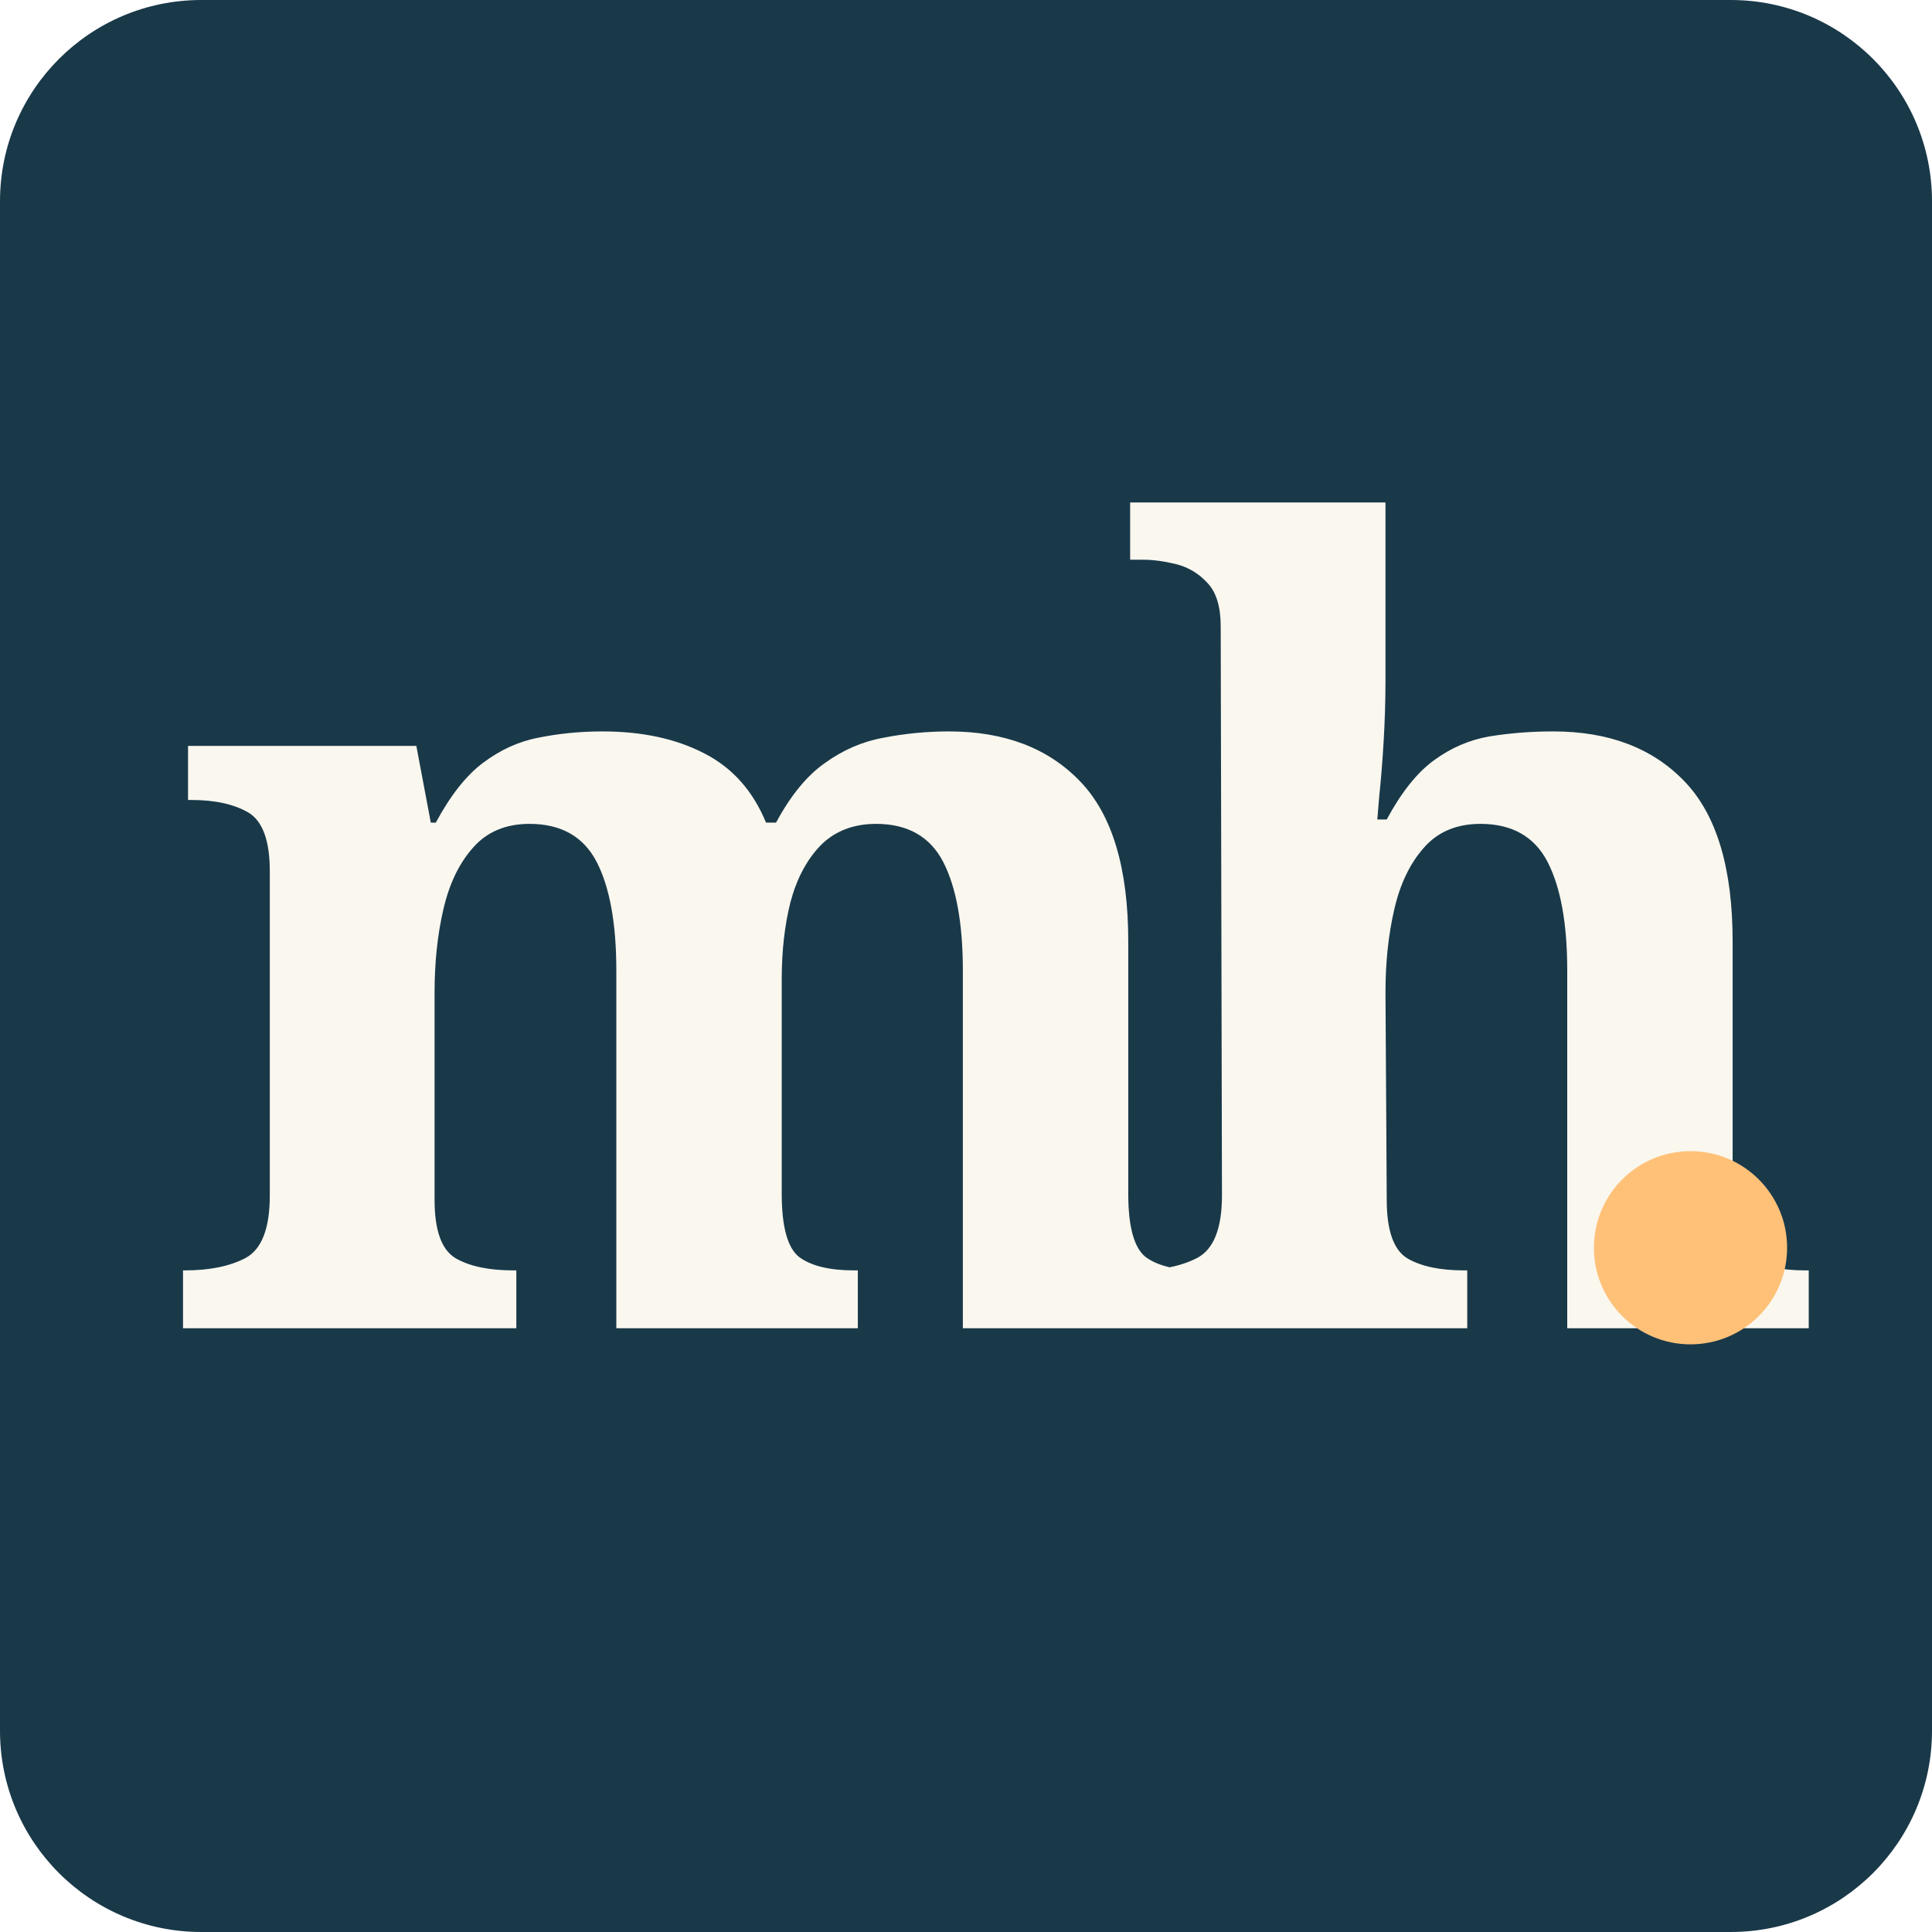
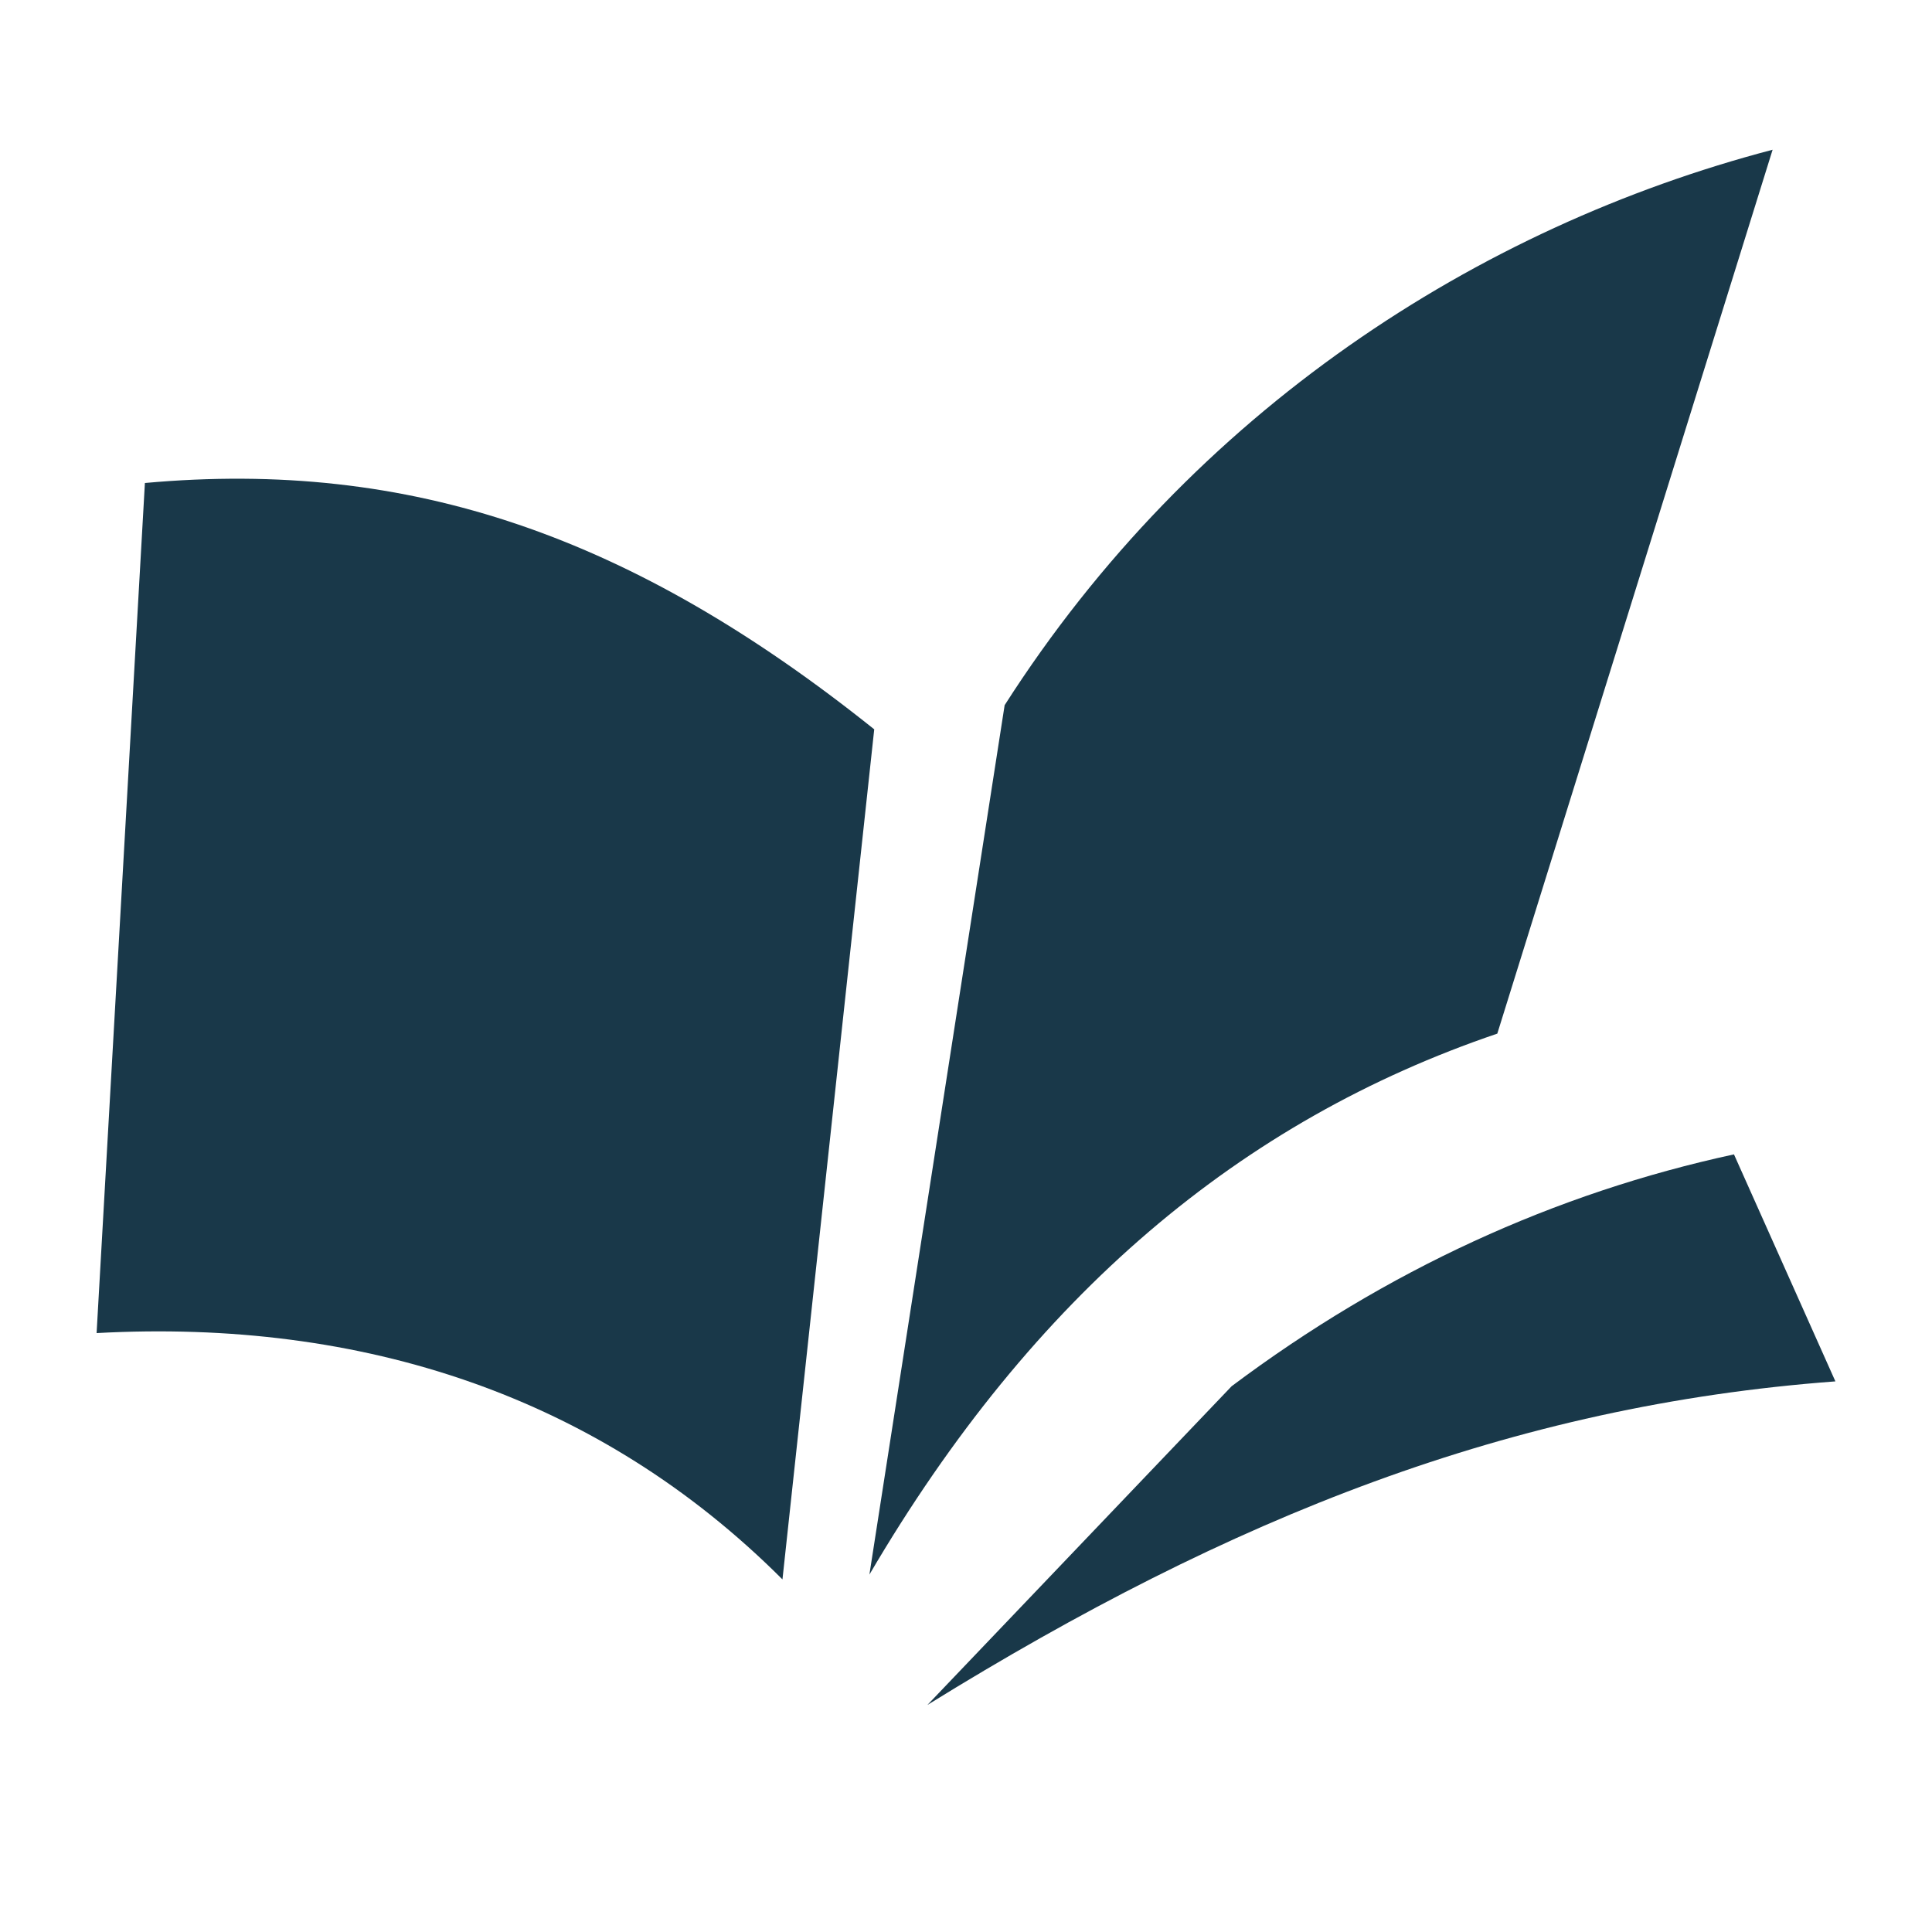
- <svg xmlns="http://www.w3.org/2000/svg" viewBox="0 0 48 48">
-   <rect width="48" height="48" rx="5" fill="#193949" />
-   <text x="4" y="33" font-family="Georgia,serif" font-weight="bold" font-size="27" letter-spacing="-3" fill="#faf7ef">mh</text>
-   <circle cx="42" cy="31" r="2.4" fill="#ffc178" />
+ <svg xmlns="http://www.w3.org/2000/svg" viewBox="0 0 40 40">
+   <style>
+     svg { color: #193849; }
+     @media (prefers-color-scheme: dark) { svg { color: #f9f7ee; } }
+   </style>
+   <g fill="currentColor">
+     <path d="M3 10c5.5-.5 10.1 1.1 15.1 5.1l-1.9 17.6C12.4 28.9 7.5 27.3 2 27.6z" />
+     <path d="M20.8 14.6C24.7 8.5 30.6 4.7 36.7 3.1L31 21.4c-5.3 1.8-9.6 5.4-13 11.2z" />
+     <path d="M25.5 28.7c3.2-2.4 6.7-4 10.4-4.8l2.1 4.7c-6.7.5-12.5 2.8-18.8 6.7z" />
+   </g>
</svg>
